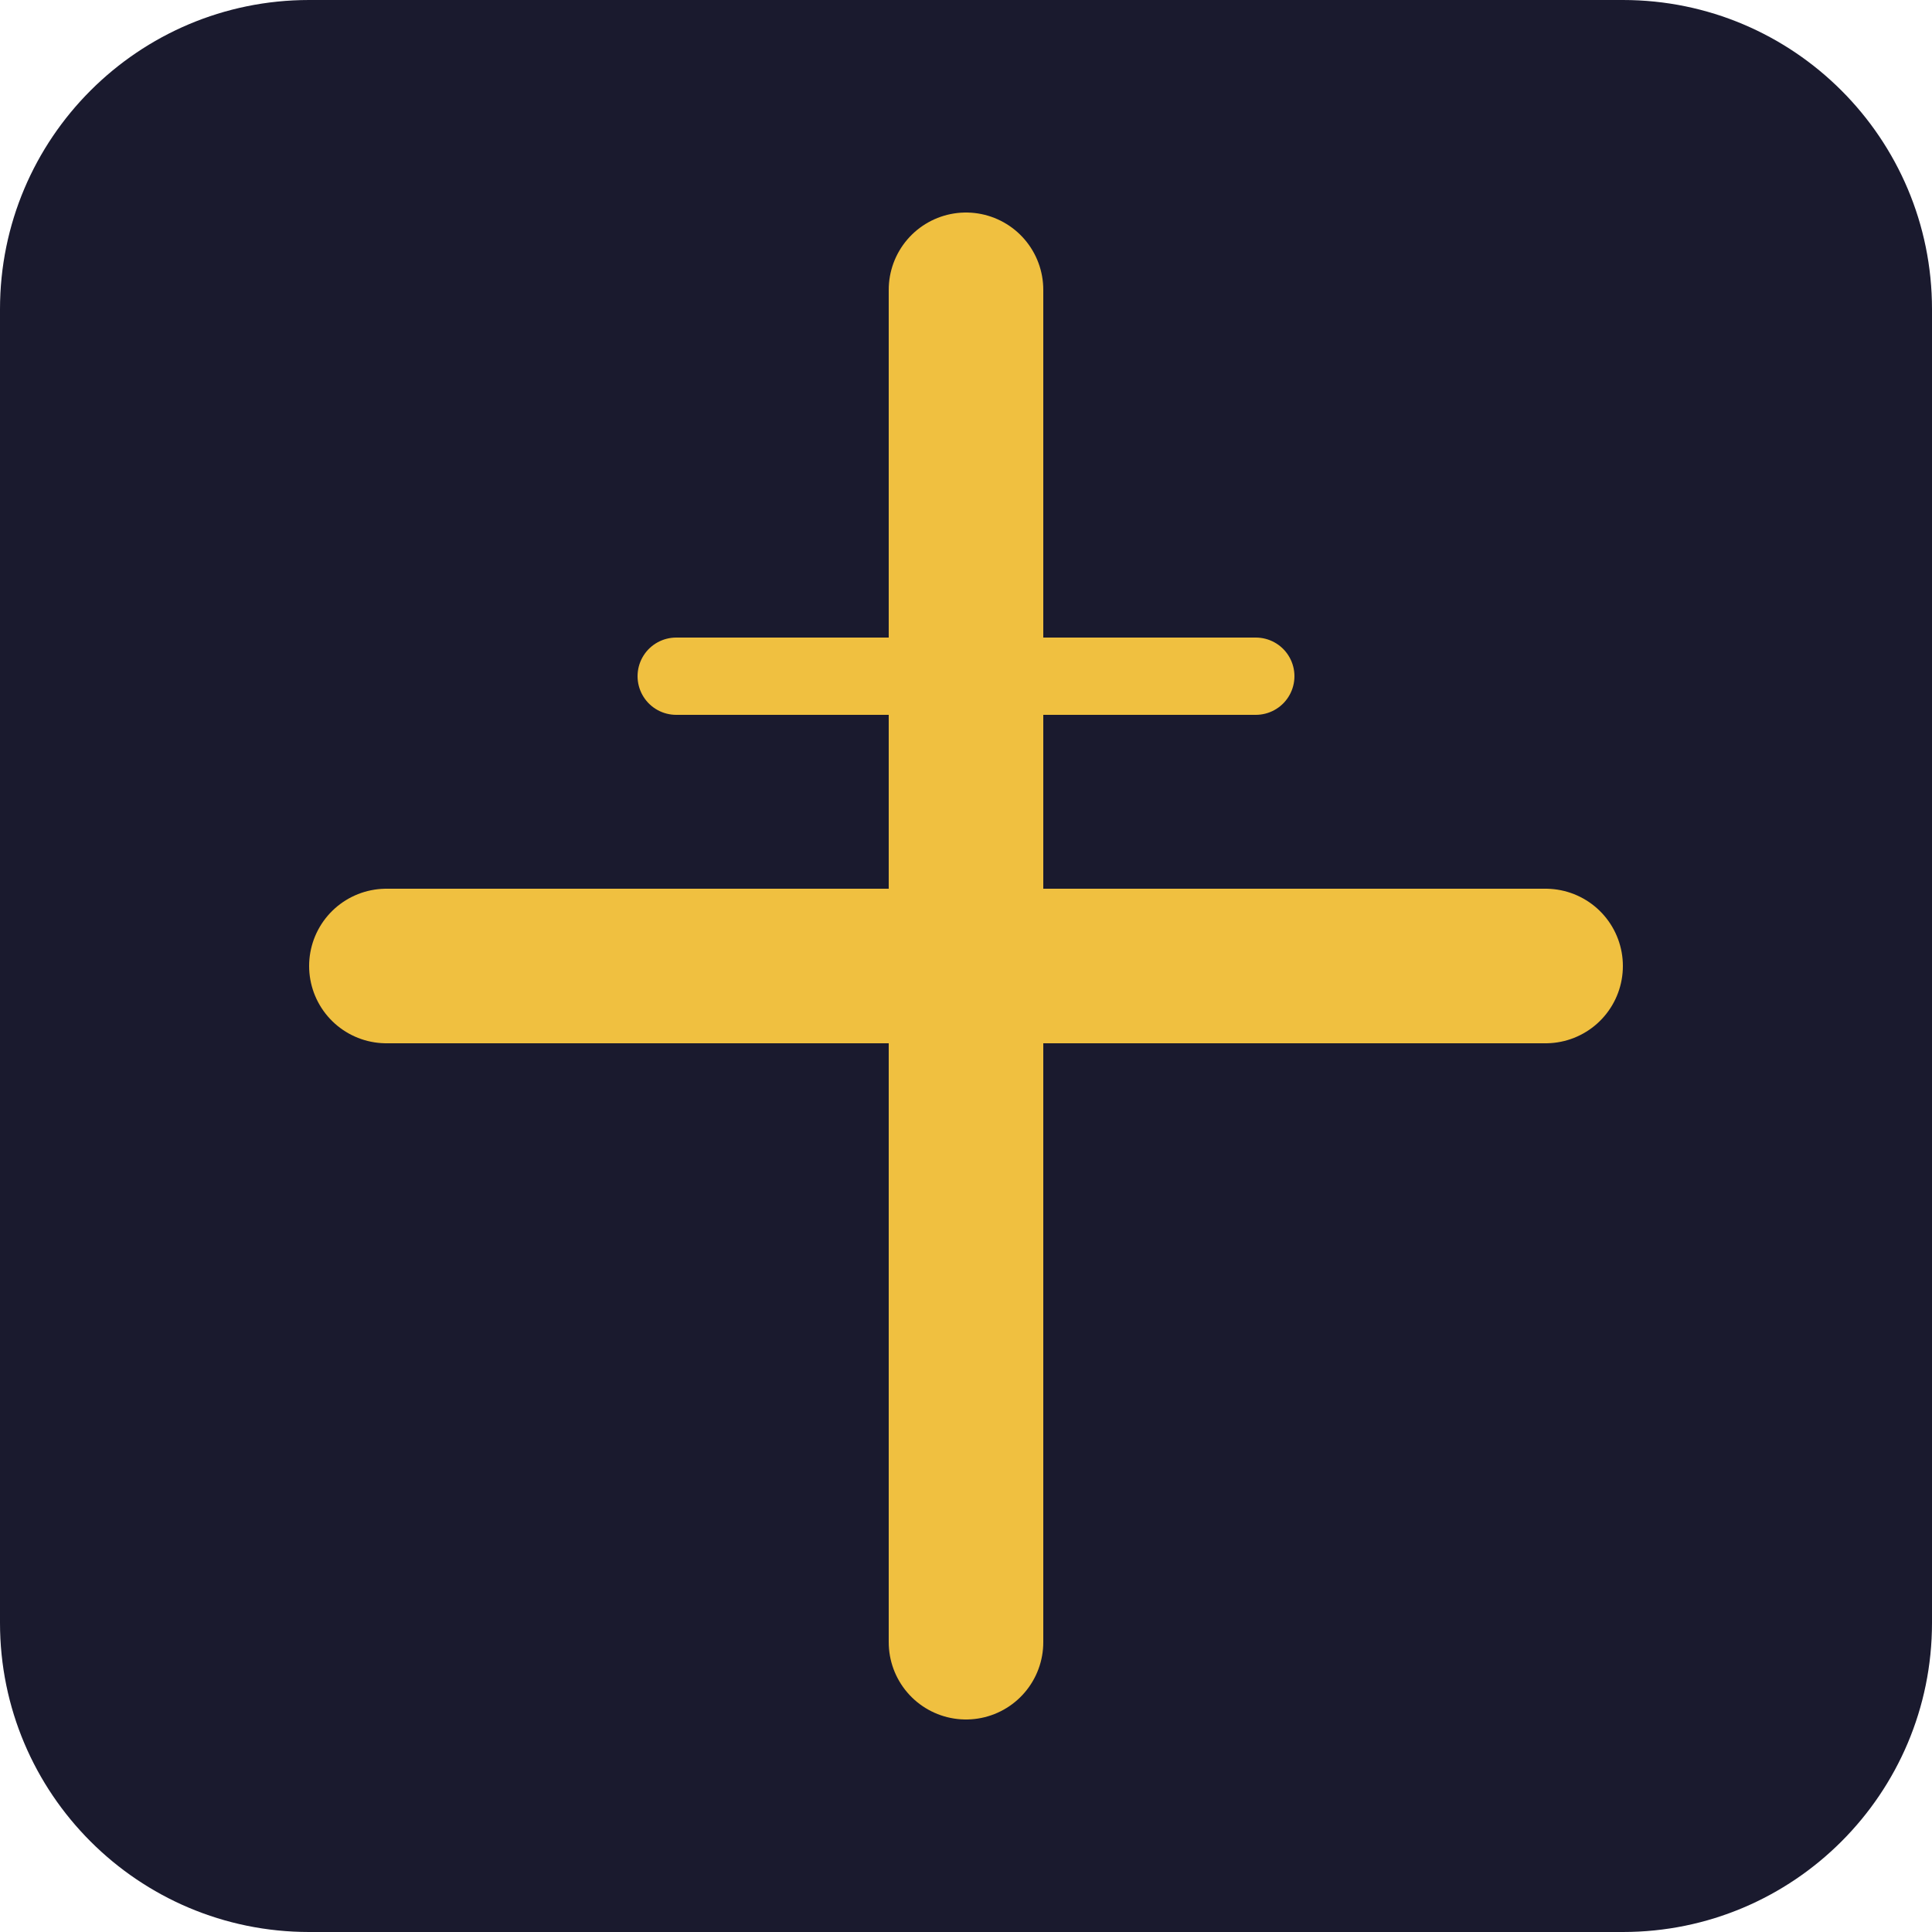
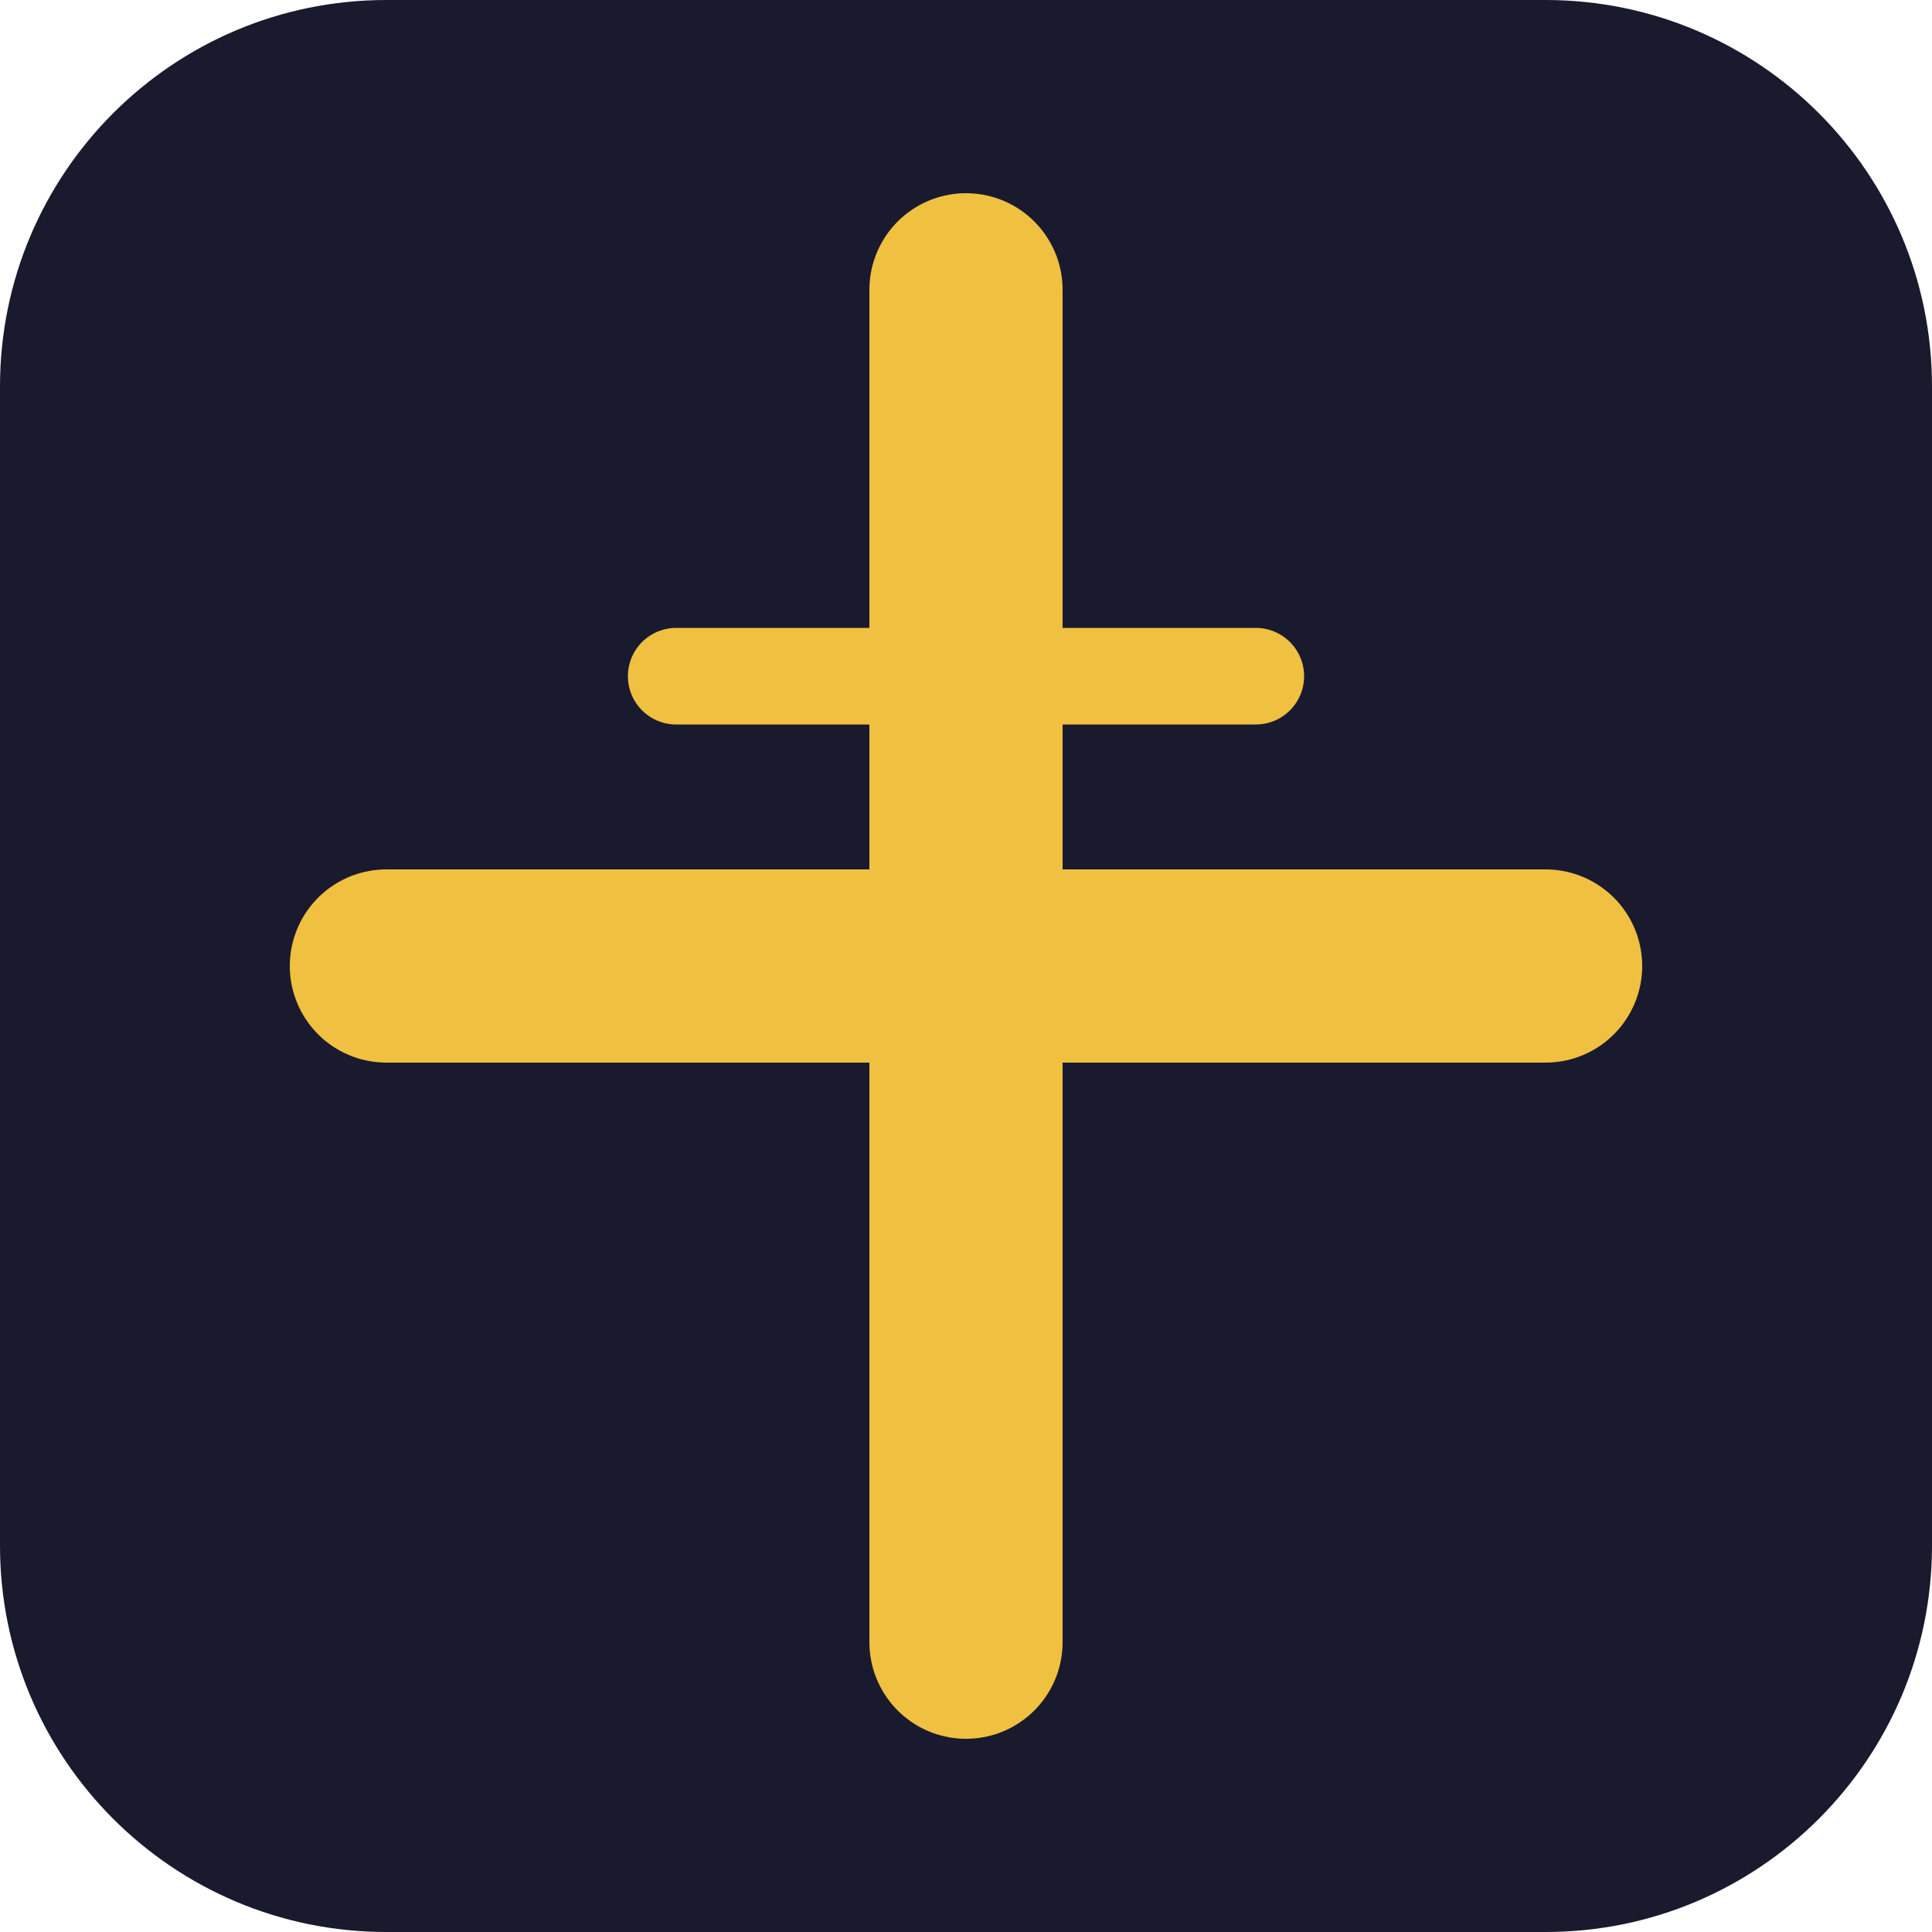
<svg xmlns="http://www.w3.org/2000/svg" viewBox="0 0 100 100">
-   <rect width="100" height="100" rx="16" fill="#1a1a2e" />
-   <path d="M50 15 L50 85 M20 50 L80 50" stroke="#f0c040" stroke-width="8" stroke-linecap="round" />
-   <path d="M35 35 L65 35" stroke="#f0c040" stroke-width="4" stroke-linecap="round" />
+   <rect width="100" height="100" rx="20" fill="#1a1a2e" />
+   <path d="M50 15 L50 85 M20 50 L80 50" stroke="#f0c040" stroke-width="10" stroke-linecap="round" />
+   <path d="M35 35 L65 35" stroke="#f0c040" stroke-width="5" stroke-linecap="round" />
</svg>
